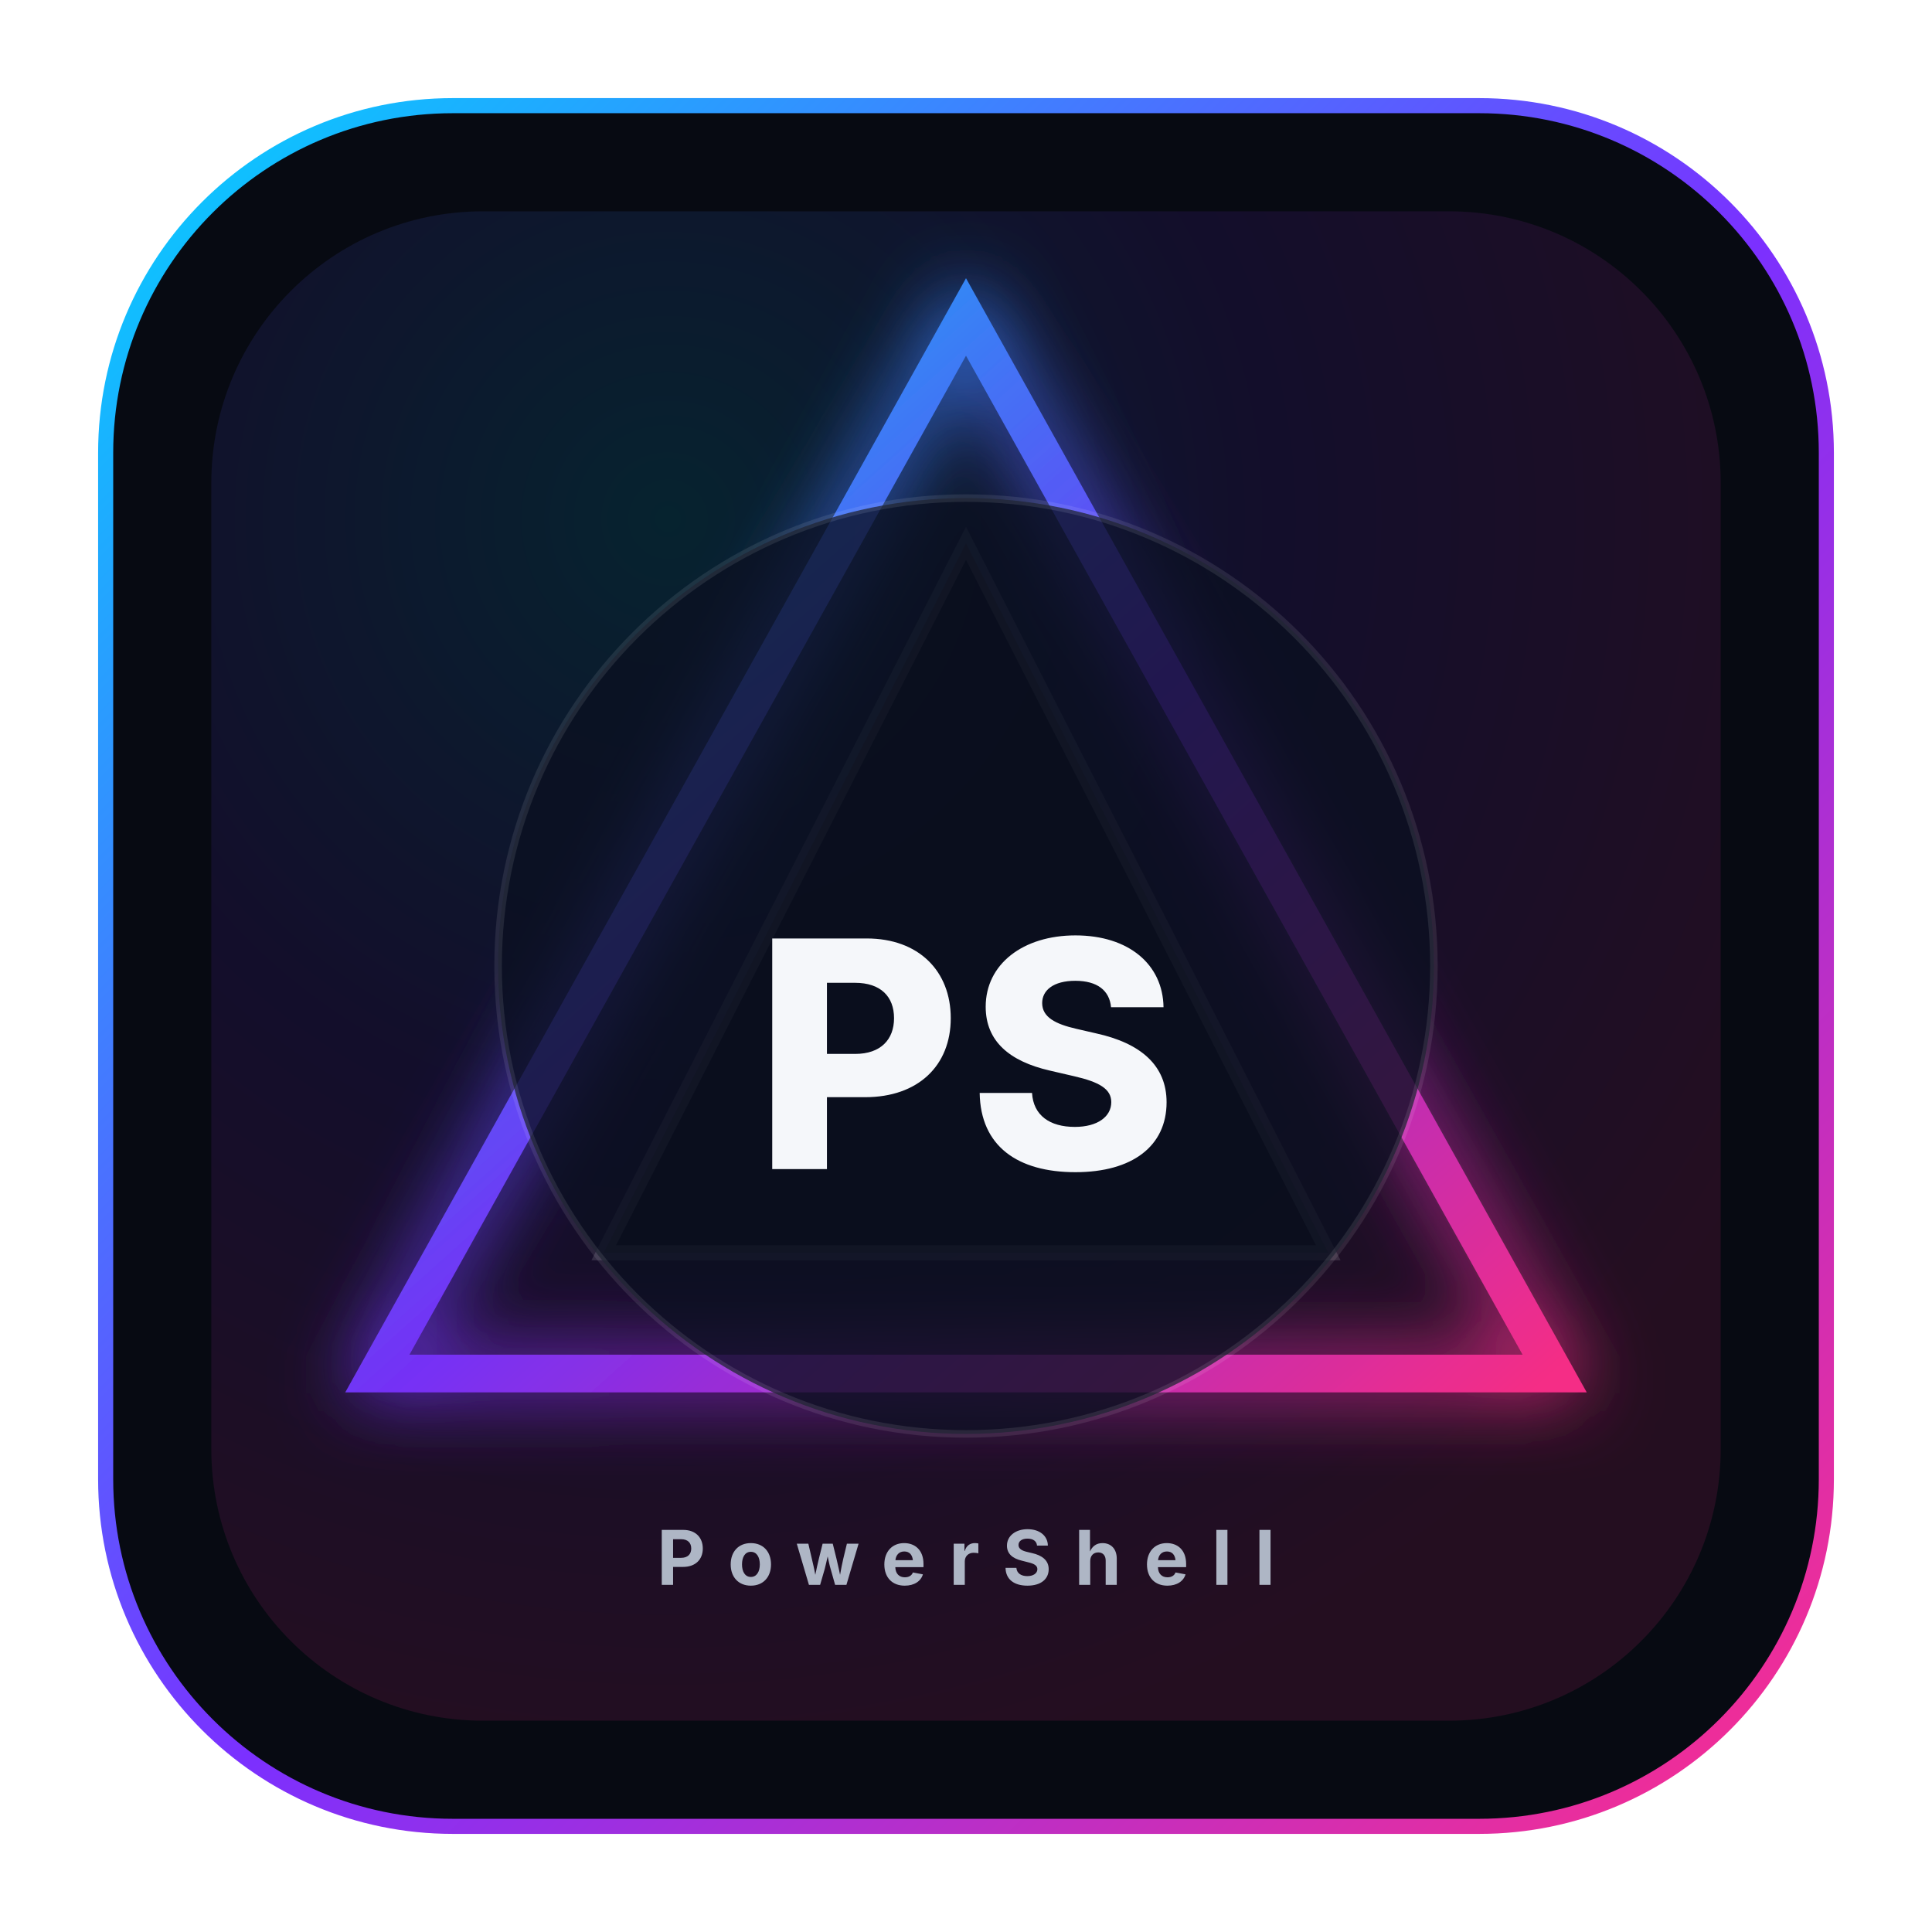
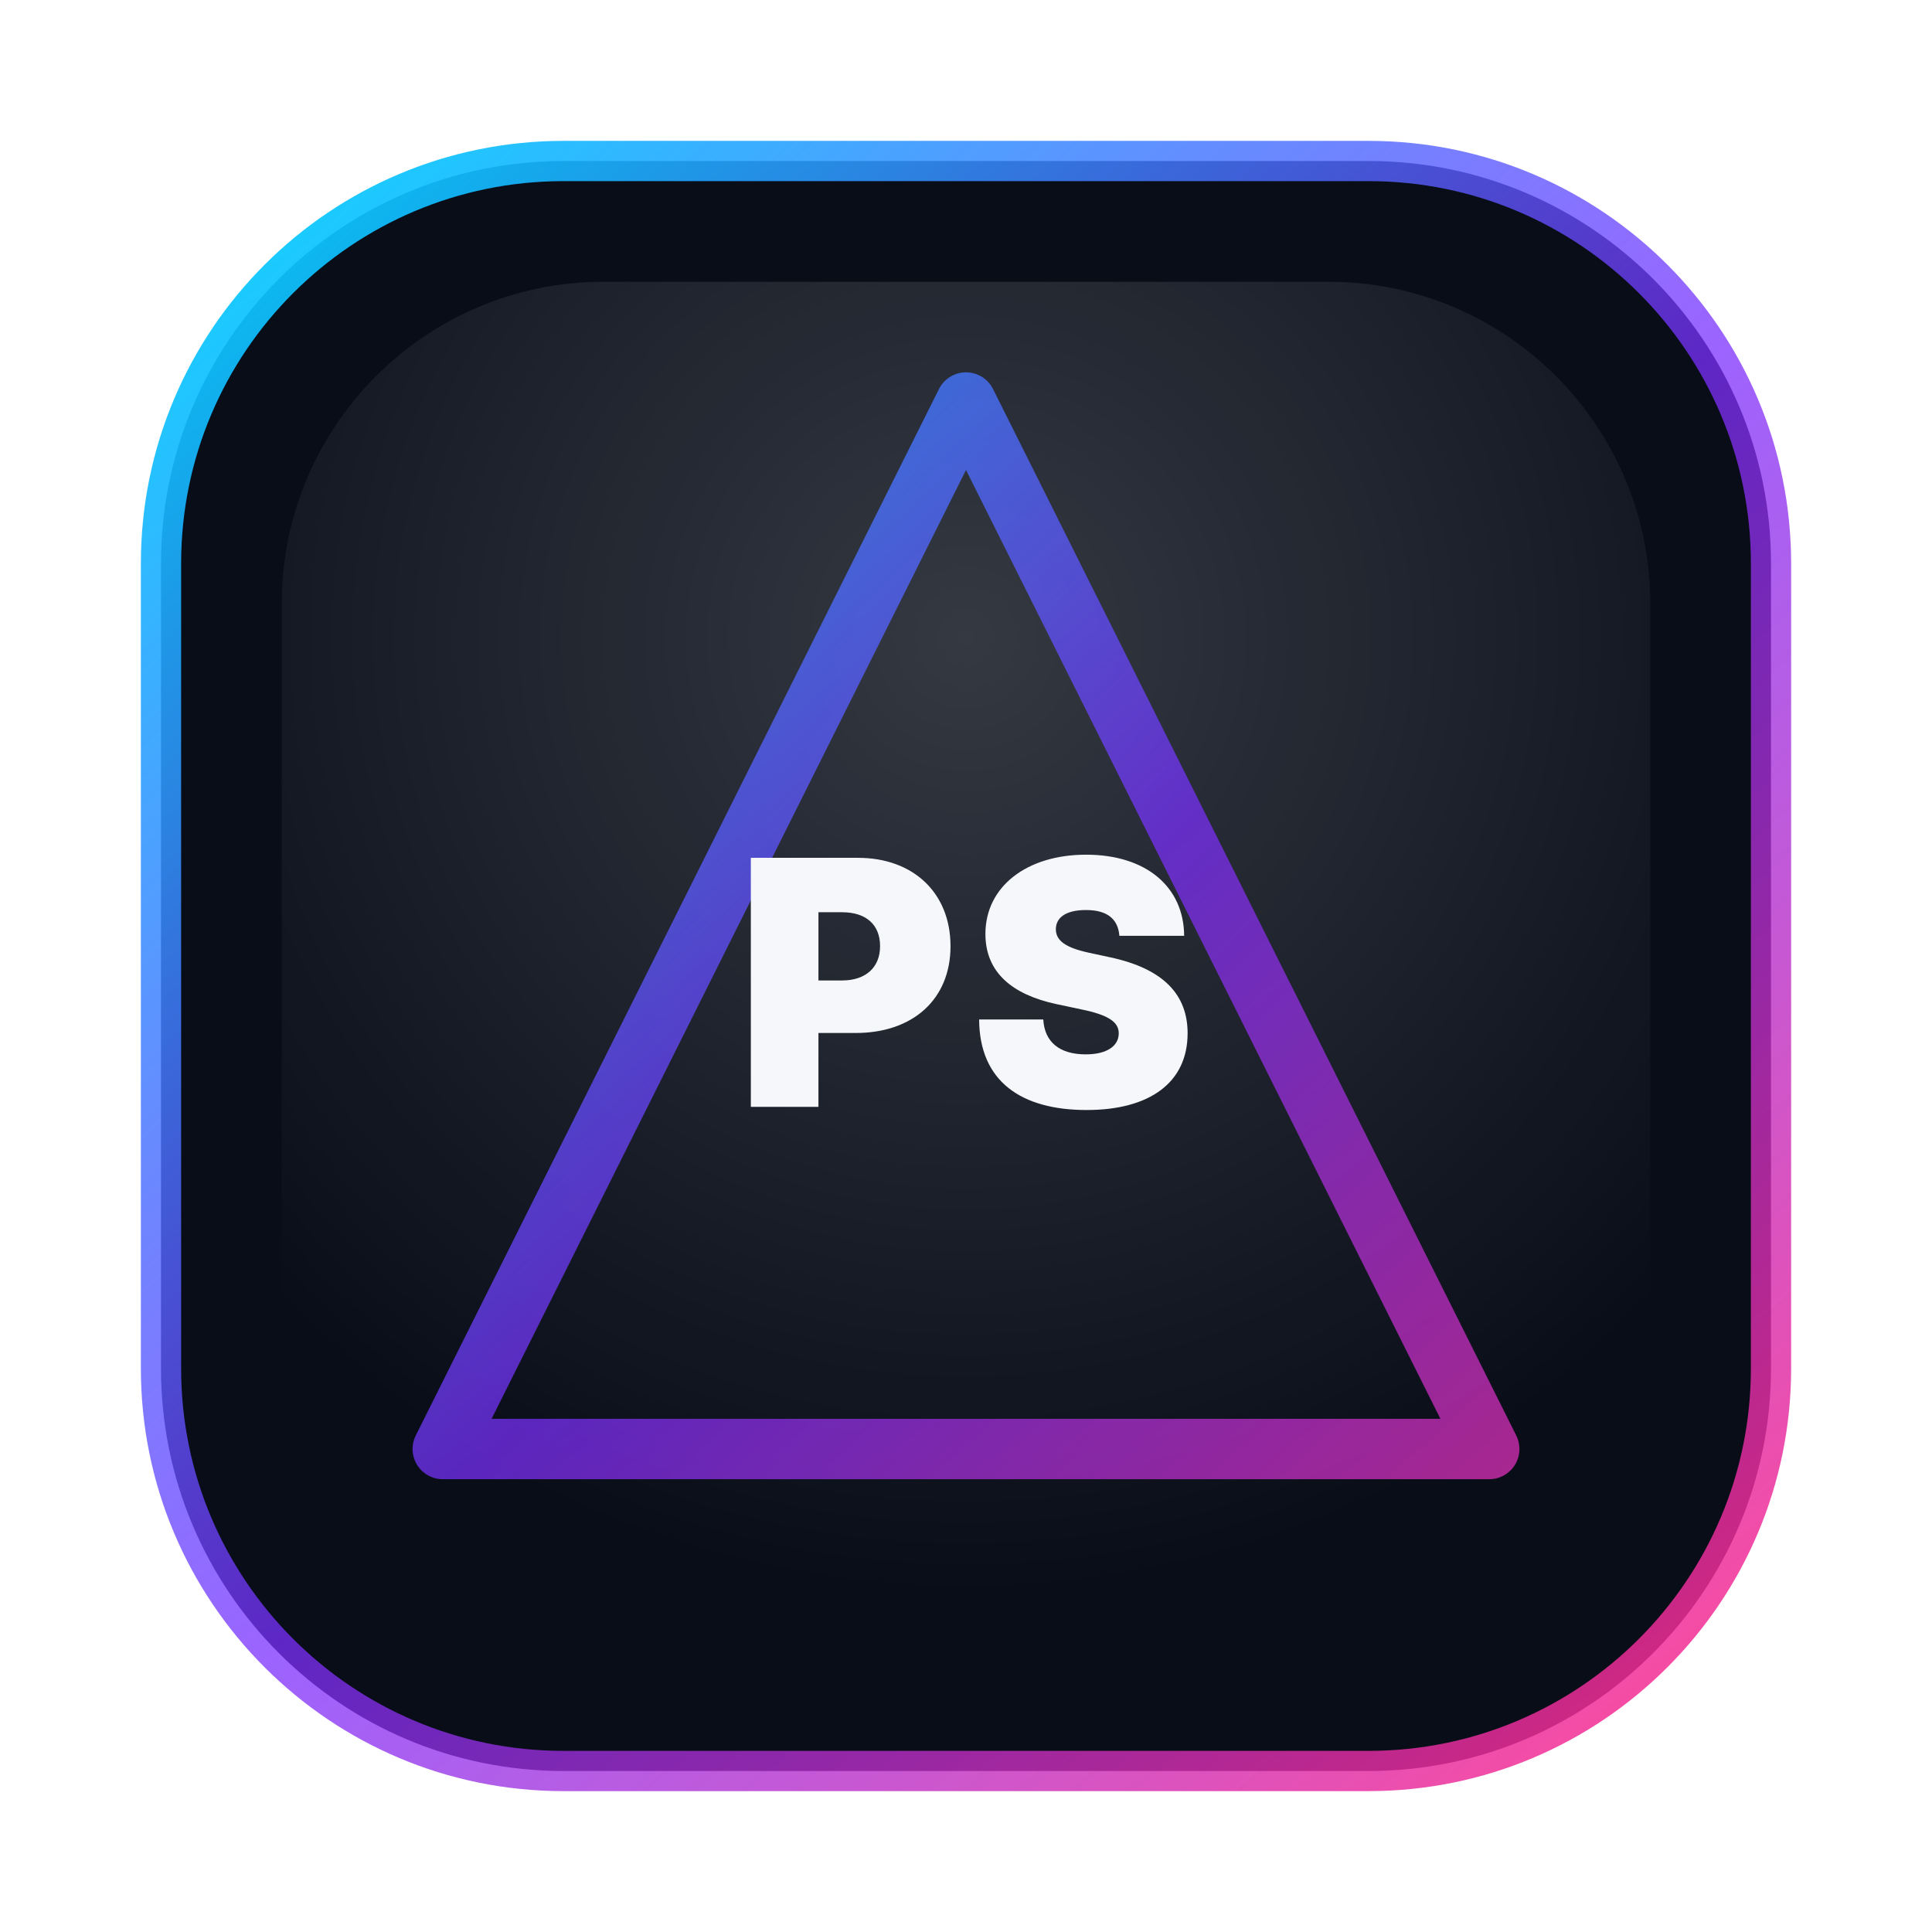
- <svg xmlns="http://www.w3.org/2000/svg" width="256" height="256" viewBox="0 0 256 256" role="img" aria-label="PowerShell partner icon">
+ <svg xmlns="http://www.w3.org/2000/svg" width="96" height="96" viewBox="0 0 96 96" role="img" aria-label="PS icon">
  <defs>
-     <radialGradient id="g" cx="30%" cy="20%" r="85%">
-       <stop offset="0%" stop-color="#00D4FF" stop-opacity="0.95" />
-       <stop offset="48%" stop-color="#7B30FF" stop-opacity="0.82" />
-       <stop offset="100%" stop-color="#FF2D8A" stop-opacity="0.92" />
+     <linearGradient id="g" x1="12" y1="8" x2="84" y2="88" gradientUnits="userSpaceOnUse">
+       <stop offset="0" stop-color="#00D4FF" stop-opacity=".95" />
+       <stop offset=".52" stop-color="#7B30FF" stop-opacity=".75" />
+       <stop offset="1" stop-color="#FF2D8A" stop-opacity=".86" />
+     </linearGradient>
+     <radialGradient id="r" cx="50%" cy="26%" r="70%">
+       <stop offset="0" stop-color="#FFFFFF" stop-opacity=".18" />
+       <stop offset="1" stop-color="#FFFFFF" stop-opacity="0" />
    </radialGradient>
-     <linearGradient id="edge" x1="0" x2="1" y1="0" y2="1">
-       <stop offset="0%" stop-color="#00D4FF" />
-       <stop offset="52%" stop-color="#7B30FF" />
-       <stop offset="100%" stop-color="#FF2D8A" />
-     </linearGradient>
-     <filter id="glow">
-       <feGaussianBlur stdDeviation="5" result="blur" />
-       <feMerge>
-         <feMergeNode in="blur" />
-         <feMergeNode in="SourceGraphic" />
-       </feMerge>
-     </filter>
  </defs>
-   <rect x="14" y="14" width="228" height="228" rx="46" fill="#070A12" stroke="url(#edge)" stroke-width="2" />
-   <rect x="28" y="28" width="200" height="200" rx="36" fill="url(#g)" opacity="0.13" />
-   <path d="M128 42 L206 182 H50 Z" fill="none" stroke="url(#edge)" stroke-width="5" filter="url(#glow)" opacity="0.95" />
-   <path d="M128 72 L176 166 H80 Z" fill="#05070B" opacity="0.72" stroke="#F5F7FA" stroke-opacity="0.18" stroke-width="2" />
-   <circle cx="128" cy="128" r="62" fill="#0A1020" opacity="0.78" stroke="#F5F7FA" stroke-opacity="0.12" />
-   <text x="128" y="139" text-anchor="middle" dominant-baseline="middle" font-family="Inter, Segoe UI, Arial, sans-serif" font-size="42" font-weight="800" letter-spacing="1" fill="#F5F7FA">PS</text>
-   <text x="128" y="210" text-anchor="middle" font-family="Inter, Segoe UI, Arial, sans-serif" font-size="10" font-weight="700" letter-spacing="3" fill="#AEB6C5">PowerShell</text>
+   <rect x="8" y="8" width="80" height="80" rx="20" fill="#080D18" stroke="url(#g)" stroke-width="2" />
+   <rect x="14" y="14" width="68" height="68" rx="16" fill="url(#r)" />
+   <path d="M48 20 L74 72 H22 Z" fill="none" stroke="url(#g)" stroke-width="3" stroke-linejoin="round" opacity=".95" />
+   <text x="48" y="55" text-anchor="middle" font-family="Inter, Segoe UI, Arial, sans-serif" font-size="17" font-weight="900" fill="#F5F7FA" letter-spacing=".5">PS</text>
</svg>
